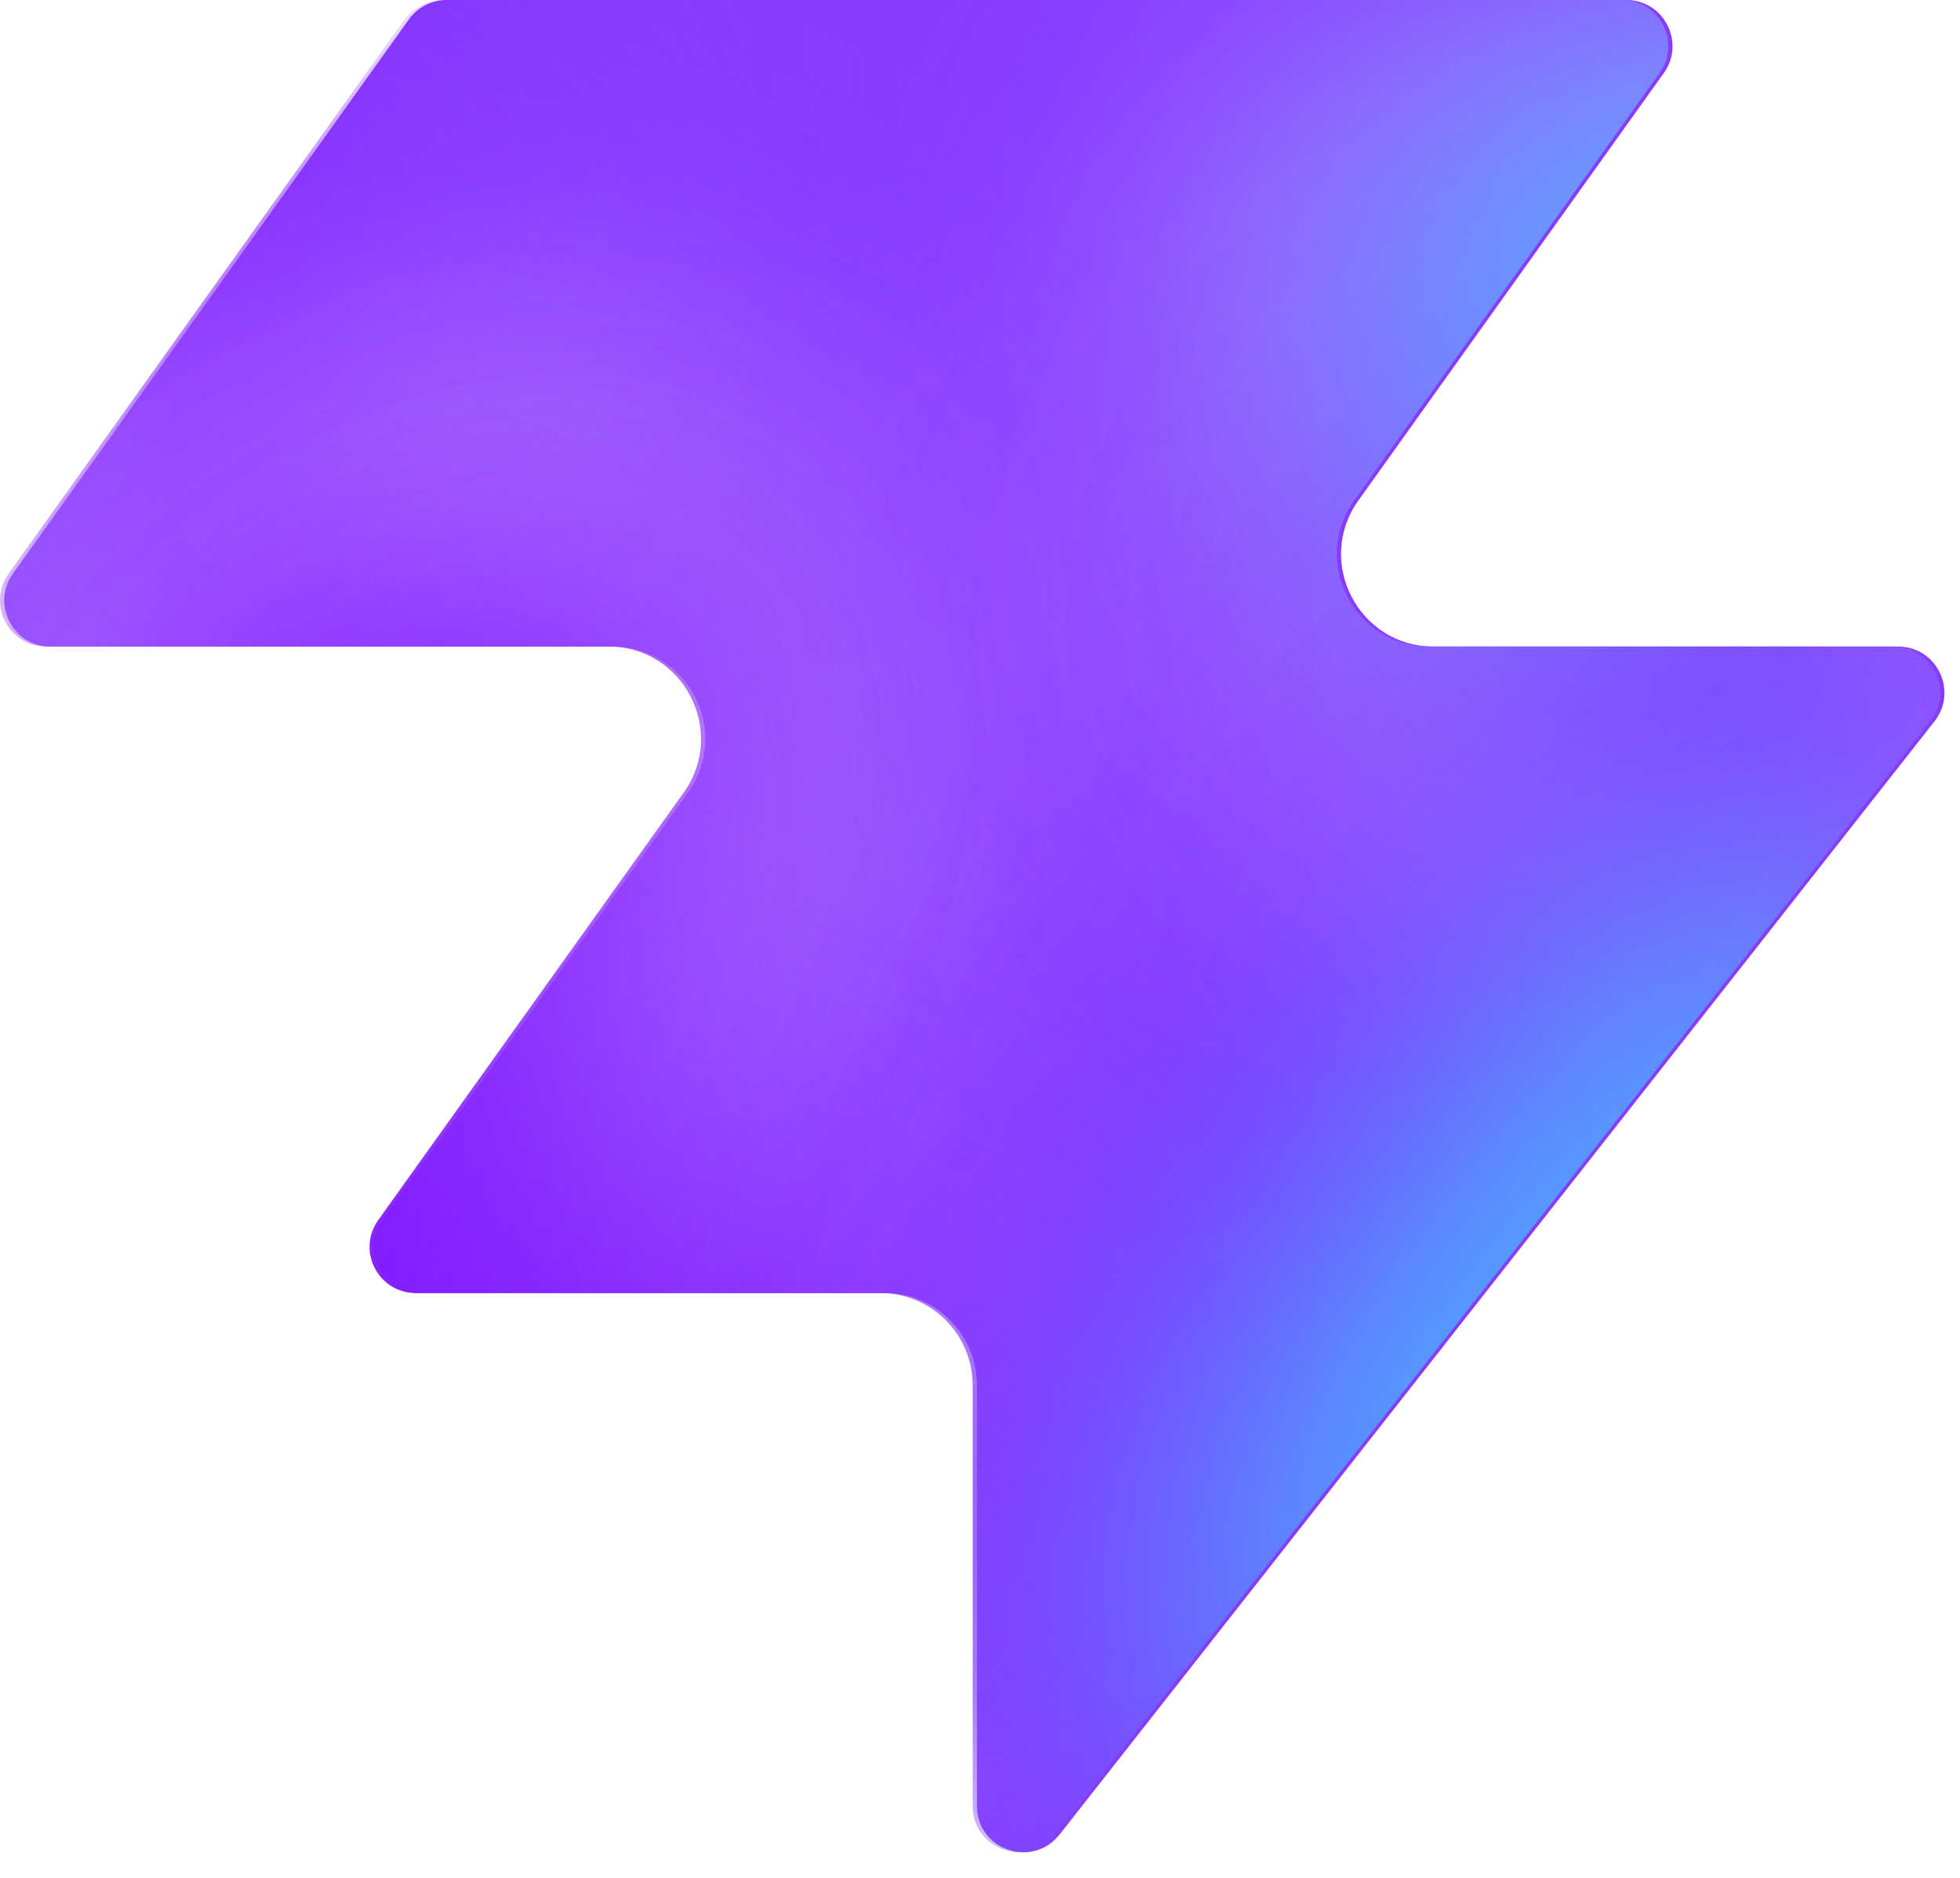
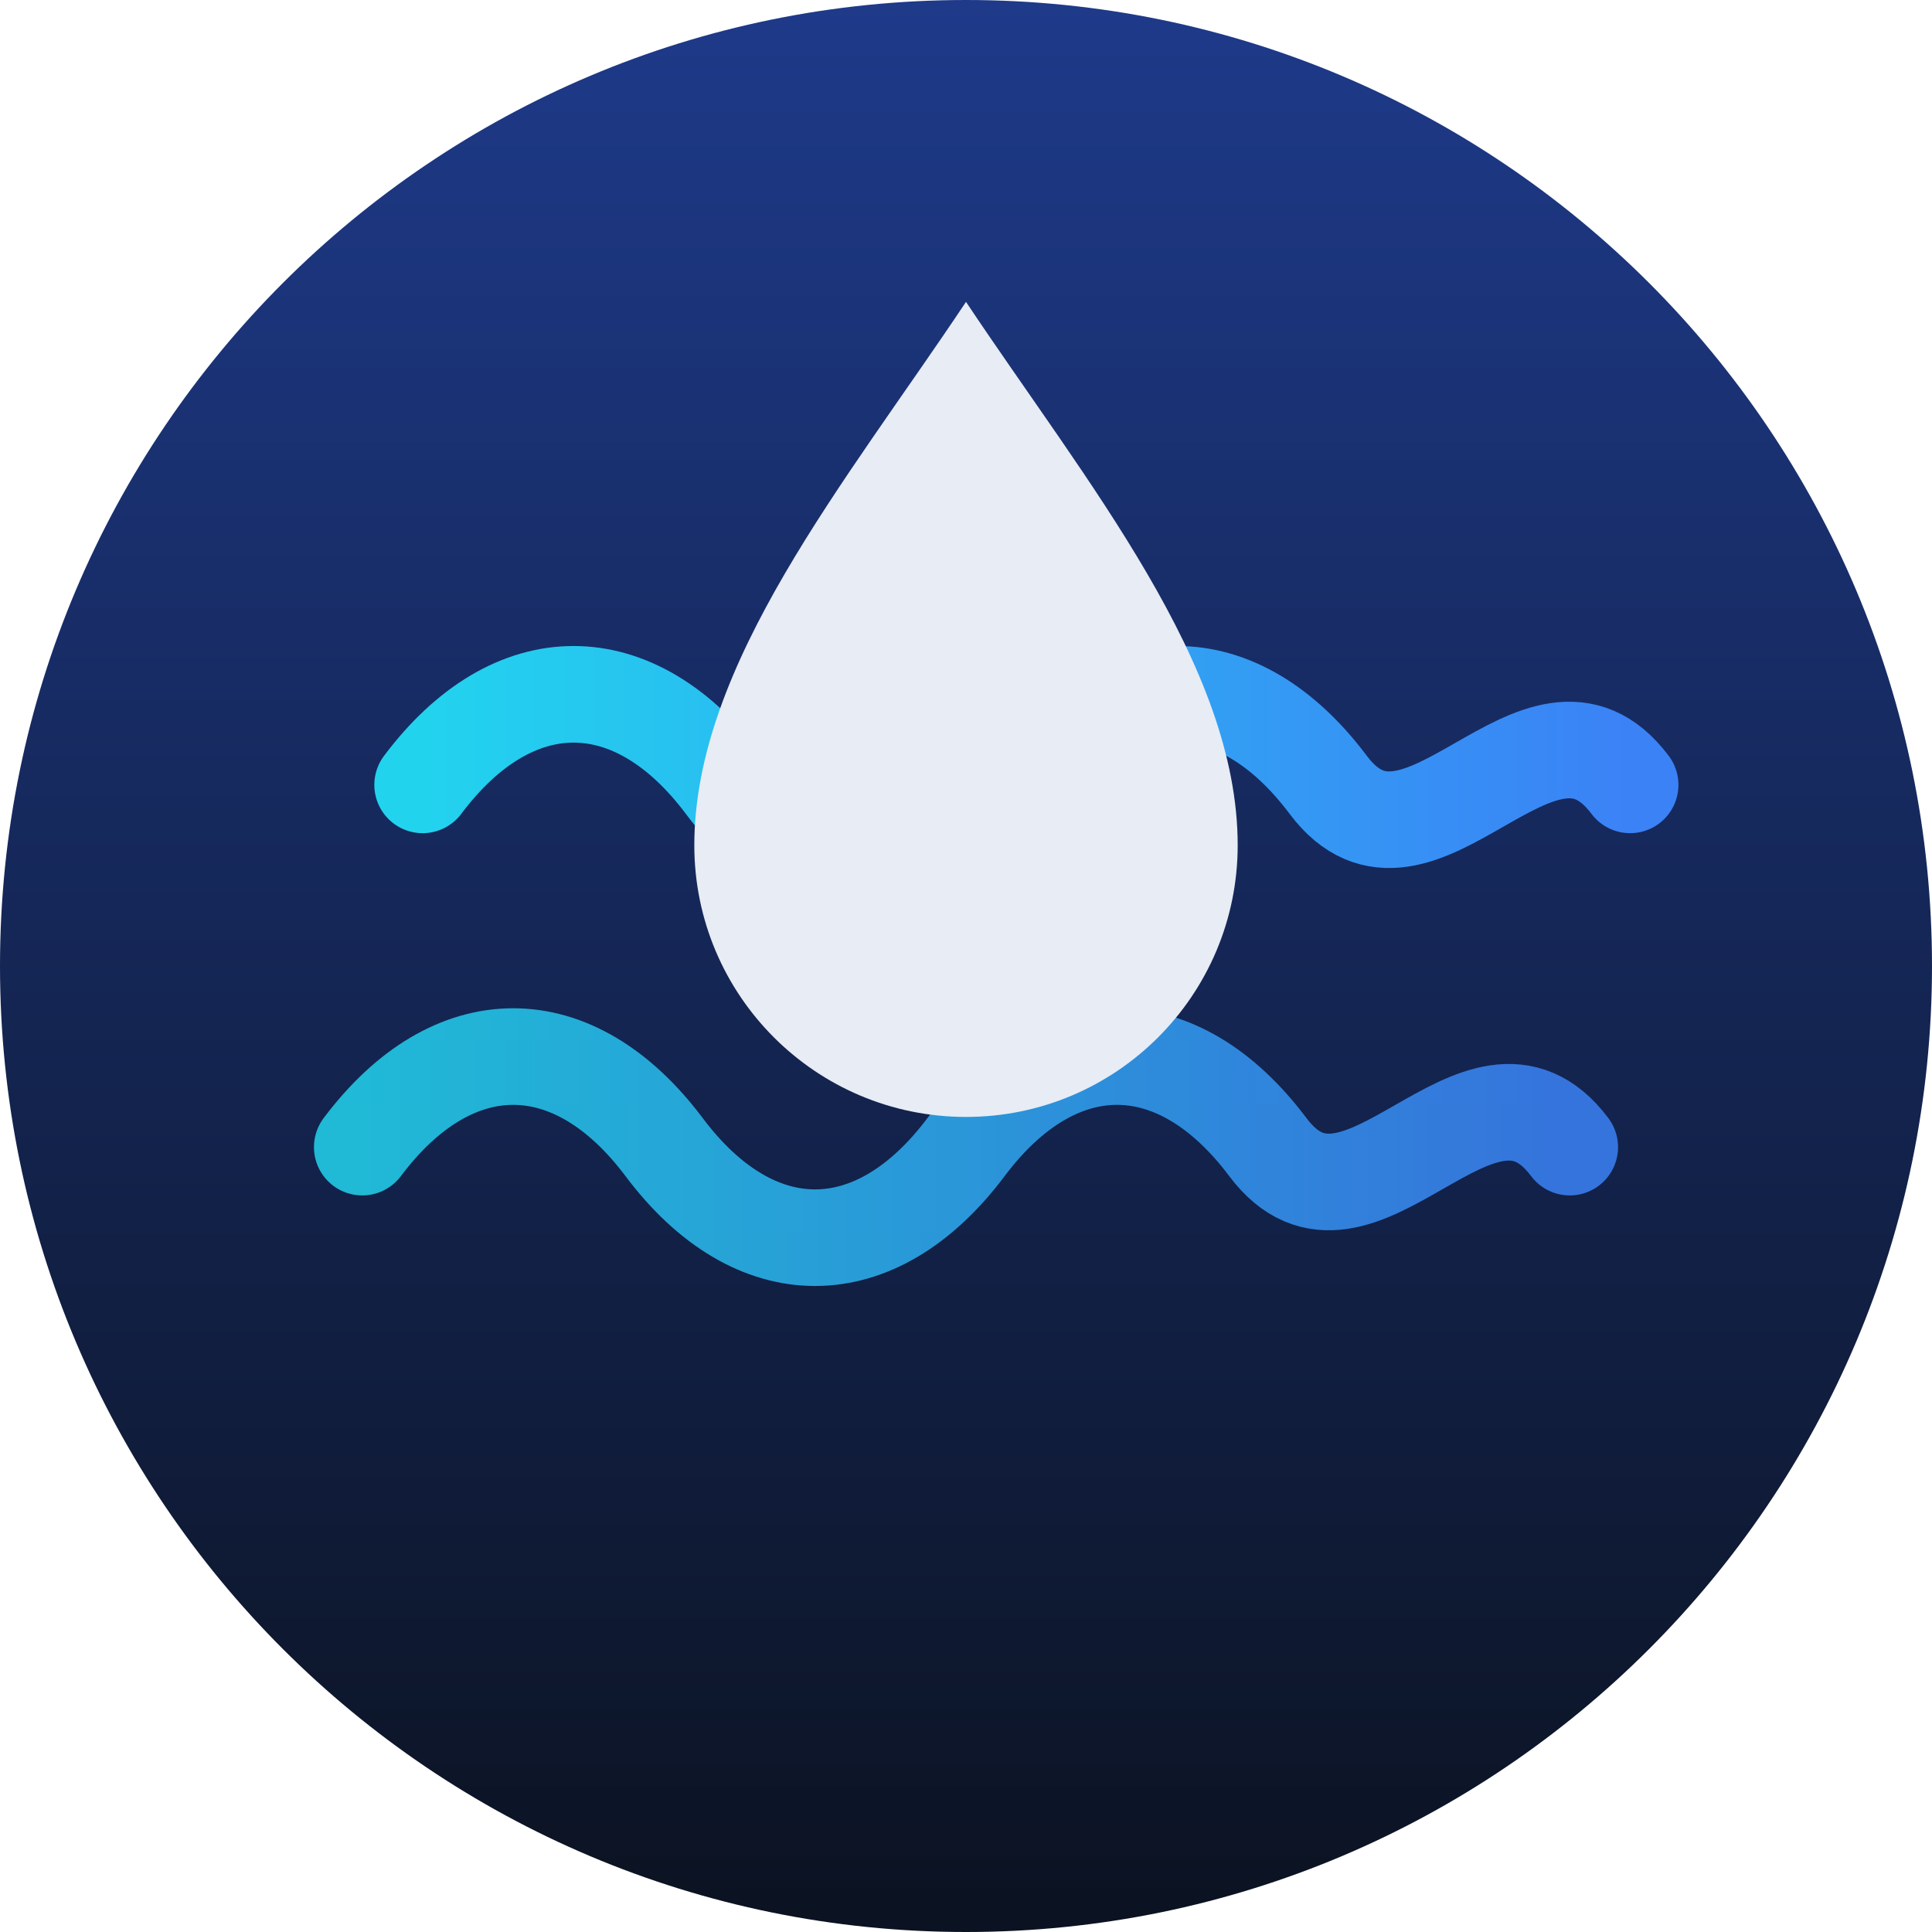
- <svg xmlns="http://www.w3.org/2000/svg" width="48" height="46" fill="none" viewBox="0 0 48 46">
-   <path fill="#863bff" d="M25.946 44.938c-.664.845-2.021.375-2.021-.698V33.937a2.26 2.26 0 0 0-2.262-2.262H10.287c-.92 0-1.456-1.04-.92-1.788l7.48-10.471c1.07-1.497 0-3.578-1.842-3.578H1.237c-.92 0-1.456-1.04-.92-1.788L10.013.474c.214-.297.556-.474.92-.474h28.894c.92 0 1.456 1.04.92 1.788l-7.48 10.471c-1.07 1.498 0 3.579 1.842 3.579h11.377c.943 0 1.473 1.088.89 1.83L25.947 44.94z" style="fill:#863bff;fill:color(display-p3 .525 .23 1);fill-opacity:1" />
-   <mask id="a" width="48" height="46" x="0" y="0" maskUnits="userSpaceOnUse" style="mask-type:alpha">
-     <path fill="#000" d="M25.842 44.938c-.664.844-2.021.375-2.021-.698V33.937a2.26 2.26 0 0 0-2.262-2.262H10.183c-.92 0-1.456-1.04-.92-1.788l7.48-10.471c1.07-1.498 0-3.579-1.842-3.579H1.133c-.92 0-1.456-1.04-.92-1.787L9.91.473c.214-.297.556-.474.92-.474h28.894c.92 0 1.456 1.04.92 1.788l-7.48 10.471c-1.07 1.498 0 3.578 1.842 3.578h11.377c.943 0 1.473 1.088.89 1.832L25.843 44.94z" style="fill:#000;fill-opacity:1" />
-   </mask>
-   <g mask="url(#a)">
-     <g filter="url(#b)">
-       <ellipse cx="5.508" cy="14.704" fill="#ede6ff" rx="5.508" ry="14.704" style="fill:#ede6ff;fill:color(display-p3 .927 .903 1);fill-opacity:1" transform="matrix(.00324 1 1 -.00324 -4.47 31.516)" />
-     </g>
-     <g filter="url(#c)">
-       <ellipse cx="10.399" cy="29.851" fill="#ede6ff" rx="10.399" ry="29.851" style="fill:#ede6ff;fill:color(display-p3 .927 .903 1);fill-opacity:1" transform="matrix(.00324 1 1 -.00324 -39.328 7.883)" />
-     </g>
-     <g filter="url(#d)">
-       <ellipse cx="5.508" cy="30.487" fill="#7e14ff" rx="5.508" ry="30.487" style="fill:#7e14ff;fill:color(display-p3 .492 .077 1);fill-opacity:1" transform="rotate(89.814 -25.913 -14.639)scale(1 -1)" />
-     </g>
-     <g filter="url(#e)">
-       <ellipse cx="5.508" cy="30.599" fill="#7e14ff" rx="5.508" ry="30.599" style="fill:#7e14ff;fill:color(display-p3 .492 .077 1);fill-opacity:1" transform="rotate(89.814 -32.644 -3.334)scale(1 -1)" />
-     </g>
-     <g filter="url(#f)">
-       <ellipse cx="5.508" cy="30.599" fill="#7e14ff" rx="5.508" ry="30.599" style="fill:#7e14ff;fill:color(display-p3 .492 .077 1);fill-opacity:1" transform="matrix(.00324 1 1 -.00324 -34.34 30.47)" />
-     </g>
-     <g filter="url(#g)">
-       <ellipse cx="14.072" cy="22.078" fill="#ede6ff" rx="14.072" ry="22.078" style="fill:#ede6ff;fill:color(display-p3 .927 .903 1);fill-opacity:1" transform="rotate(93.35 24.506 48.493)scale(-1 1)" />
-     </g>
-     <g filter="url(#h)">
-       <ellipse cx="3.47" cy="21.501" fill="#7e14ff" rx="3.47" ry="21.501" style="fill:#7e14ff;fill:color(display-p3 .492 .077 1);fill-opacity:1" transform="rotate(89.009 28.708 47.59)scale(-1 1)" />
-     </g>
-     <g filter="url(#i)">
-       <ellipse cx="3.47" cy="21.501" fill="#7e14ff" rx="3.47" ry="21.501" style="fill:#7e14ff;fill:color(display-p3 .492 .077 1);fill-opacity:1" transform="rotate(89.009 28.708 47.59)scale(-1 1)" />
-     </g>
-     <g filter="url(#j)">
-       <ellipse cx=".387" cy="8.972" fill="#7e14ff" rx="4.407" ry="29.108" style="fill:#7e14ff;fill:color(display-p3 .492 .077 1);fill-opacity:1" transform="rotate(39.51 .387 8.972)" />
-     </g>
-     <g filter="url(#k)">
-       <ellipse cx="47.523" cy="-6.092" fill="#7e14ff" rx="4.407" ry="29.108" style="fill:#7e14ff;fill:color(display-p3 .492 .077 1);fill-opacity:1" transform="rotate(37.892 47.523 -6.092)" />
-     </g>
-     <g filter="url(#l)">
-       <ellipse cx="41.412" cy="6.333" fill="#47bfff" rx="5.971" ry="9.665" style="fill:#47bfff;fill:color(display-p3 .28 .748 1);fill-opacity:1" transform="rotate(37.892 41.412 6.333)" />
-     </g>
-     <g filter="url(#m)">
-       <ellipse cx="-1.879" cy="38.332" fill="#7e14ff" rx="4.407" ry="29.108" style="fill:#7e14ff;fill:color(display-p3 .492 .077 1);fill-opacity:1" transform="rotate(37.892 -1.88 38.332)" />
-     </g>
-     <g filter="url(#n)">
-       <ellipse cx="-1.879" cy="38.332" fill="#7e14ff" rx="4.407" ry="29.108" style="fill:#7e14ff;fill:color(display-p3 .492 .077 1);fill-opacity:1" transform="rotate(37.892 -1.88 38.332)" />
-     </g>
-     <g filter="url(#o)">
-       <ellipse cx="35.651" cy="29.907" fill="#7e14ff" rx="4.407" ry="29.108" style="fill:#7e14ff;fill:color(display-p3 .492 .077 1);fill-opacity:1" transform="rotate(37.892 35.651 29.907)" />
-     </g>
-     <g filter="url(#p)">
-       <ellipse cx="38.418" cy="32.4" fill="#47bfff" rx="5.971" ry="15.297" style="fill:#47bfff;fill:color(display-p3 .28 .748 1);fill-opacity:1" transform="rotate(37.892 38.418 32.4)" />
-     </g>
-   </g>
+ <svg xmlns="http://www.w3.org/2000/svg" viewBox="0 0 64 64">
  <defs>
-     <filter id="b" width="60.045" height="41.654" x="-19.77" y="16.149" color-interpolation-filters="sRGB" filterUnits="userSpaceOnUse">
-       <feFlood flood-opacity="0" result="BackgroundImageFix" />
-       <feBlend in="SourceGraphic" in2="BackgroundImageFix" result="shape" />
-       <feGaussianBlur result="effect1_foregroundBlur_2002_17158" stdDeviation="7.659" />
-     </filter>
-     <filter id="c" width="90.34" height="51.437" x="-54.613" y="-7.533" color-interpolation-filters="sRGB" filterUnits="userSpaceOnUse">
-       <feFlood flood-opacity="0" result="BackgroundImageFix" />
-       <feBlend in="SourceGraphic" in2="BackgroundImageFix" result="shape" />
-       <feGaussianBlur result="effect1_foregroundBlur_2002_17158" stdDeviation="7.659" />
-     </filter>
-     <filter id="d" width="79.355" height="29.4" x="-49.64" y="2.03" color-interpolation-filters="sRGB" filterUnits="userSpaceOnUse">
-       <feFlood flood-opacity="0" result="BackgroundImageFix" />
-       <feBlend in="SourceGraphic" in2="BackgroundImageFix" result="shape" />
-       <feGaussianBlur result="effect1_foregroundBlur_2002_17158" stdDeviation="4.596" />
-     </filter>
-     <filter id="e" width="79.579" height="29.4" x="-45.045" y="20.029" color-interpolation-filters="sRGB" filterUnits="userSpaceOnUse">
-       <feFlood flood-opacity="0" result="BackgroundImageFix" />
-       <feBlend in="SourceGraphic" in2="BackgroundImageFix" result="shape" />
-       <feGaussianBlur result="effect1_foregroundBlur_2002_17158" stdDeviation="4.596" />
-     </filter>
-     <filter id="f" width="79.579" height="29.4" x="-43.513" y="21.178" color-interpolation-filters="sRGB" filterUnits="userSpaceOnUse">
-       <feFlood flood-opacity="0" result="BackgroundImageFix" />
-       <feBlend in="SourceGraphic" in2="BackgroundImageFix" result="shape" />
-       <feGaussianBlur result="effect1_foregroundBlur_2002_17158" stdDeviation="4.596" />
-     </filter>
-     <filter id="g" width="74.749" height="58.852" x="15.756" y="-17.901" color-interpolation-filters="sRGB" filterUnits="userSpaceOnUse">
-       <feFlood flood-opacity="0" result="BackgroundImageFix" />
-       <feBlend in="SourceGraphic" in2="BackgroundImageFix" result="shape" />
-       <feGaussianBlur result="effect1_foregroundBlur_2002_17158" stdDeviation="7.659" />
-     </filter>
-     <filter id="h" width="61.377" height="25.362" x="23.548" y="2.284" color-interpolation-filters="sRGB" filterUnits="userSpaceOnUse">
-       <feFlood flood-opacity="0" result="BackgroundImageFix" />
-       <feBlend in="SourceGraphic" in2="BackgroundImageFix" result="shape" />
-       <feGaussianBlur result="effect1_foregroundBlur_2002_17158" stdDeviation="4.596" />
-     </filter>
-     <filter id="i" width="61.377" height="25.362" x="23.548" y="2.284" color-interpolation-filters="sRGB" filterUnits="userSpaceOnUse">
-       <feFlood flood-opacity="0" result="BackgroundImageFix" />
-       <feBlend in="SourceGraphic" in2="BackgroundImageFix" result="shape" />
-       <feGaussianBlur result="effect1_foregroundBlur_2002_17158" stdDeviation="4.596" />
-     </filter>
-     <filter id="j" width="56.045" height="63.649" x="-27.636" y="-22.853" color-interpolation-filters="sRGB" filterUnits="userSpaceOnUse">
-       <feFlood flood-opacity="0" result="BackgroundImageFix" />
-       <feBlend in="SourceGraphic" in2="BackgroundImageFix" result="shape" />
-       <feGaussianBlur result="effect1_foregroundBlur_2002_17158" stdDeviation="4.596" />
-     </filter>
-     <filter id="k" width="54.814" height="64.646" x="20.116" y="-38.415" color-interpolation-filters="sRGB" filterUnits="userSpaceOnUse">
-       <feFlood flood-opacity="0" result="BackgroundImageFix" />
-       <feBlend in="SourceGraphic" in2="BackgroundImageFix" result="shape" />
-       <feGaussianBlur result="effect1_foregroundBlur_2002_17158" stdDeviation="4.596" />
-     </filter>
-     <filter id="l" width="33.541" height="35.313" x="24.641" y="-11.323" color-interpolation-filters="sRGB" filterUnits="userSpaceOnUse">
-       <feFlood flood-opacity="0" result="BackgroundImageFix" />
-       <feBlend in="SourceGraphic" in2="BackgroundImageFix" result="shape" />
-       <feGaussianBlur result="effect1_foregroundBlur_2002_17158" stdDeviation="4.596" />
-     </filter>
-     <filter id="m" width="54.814" height="64.646" x="-29.286" y="6.009" color-interpolation-filters="sRGB" filterUnits="userSpaceOnUse">
-       <feFlood flood-opacity="0" result="BackgroundImageFix" />
-       <feBlend in="SourceGraphic" in2="BackgroundImageFix" result="shape" />
-       <feGaussianBlur result="effect1_foregroundBlur_2002_17158" stdDeviation="4.596" />
-     </filter>
-     <filter id="n" width="54.814" height="64.646" x="-29.286" y="6.009" color-interpolation-filters="sRGB" filterUnits="userSpaceOnUse">
-       <feFlood flood-opacity="0" result="BackgroundImageFix" />
-       <feBlend in="SourceGraphic" in2="BackgroundImageFix" result="shape" />
-       <feGaussianBlur result="effect1_foregroundBlur_2002_17158" stdDeviation="4.596" />
-     </filter>
-     <filter id="o" width="54.814" height="64.646" x="8.244" y="-2.416" color-interpolation-filters="sRGB" filterUnits="userSpaceOnUse">
-       <feFlood flood-opacity="0" result="BackgroundImageFix" />
-       <feBlend in="SourceGraphic" in2="BackgroundImageFix" result="shape" />
-       <feGaussianBlur result="effect1_foregroundBlur_2002_17158" stdDeviation="4.596" />
-     </filter>
-     <filter id="p" width="39.409" height="43.623" x="18.713" y="10.588" color-interpolation-filters="sRGB" filterUnits="userSpaceOnUse">
-       <feFlood flood-opacity="0" result="BackgroundImageFix" />
-       <feBlend in="SourceGraphic" in2="BackgroundImageFix" result="shape" />
-       <feGaussianBlur result="effect1_foregroundBlur_2002_17158" stdDeviation="4.596" />
-     </filter>
+     <linearGradient id="bg" x1="0" y1="0" x2="0" y2="1">
+       <stop offset="0%" stop-color="#1e3a8a" />
+       <stop offset="100%" stop-color="#0b1220" />
+     </linearGradient>
+     <linearGradient id="wave" x1="0" y1="0" x2="1" y2="0">
+       <stop offset="0%" stop-color="#22d3ee" />
+       <stop offset="100%" stop-color="#3b82f6" />
+     </linearGradient>
  </defs>
+   <circle cx="32" cy="32" r="32" fill="url(#bg)" />
+   <path d="M14 26c3-4 7-4 10 0s7 4 10 0 7-4 10 0 7-4 10-0" fill="none" stroke="url(#wave)" stroke-width="3.2" stroke-linecap="round" />
+   <path d="M12 38c3-4 7-4 10 0s7 4 10 0 7-4 10 0 7-4 10 0" fill="none" stroke="url(#wave)" stroke-width="3.2" stroke-linecap="round" opacity="0.85" />
+   <path d="M32 10c4 6 9 12 9 18a9 9 0 1 1-18 0c0-6 5-12 9-18z" fill="#e7ecf5" />
</svg>
